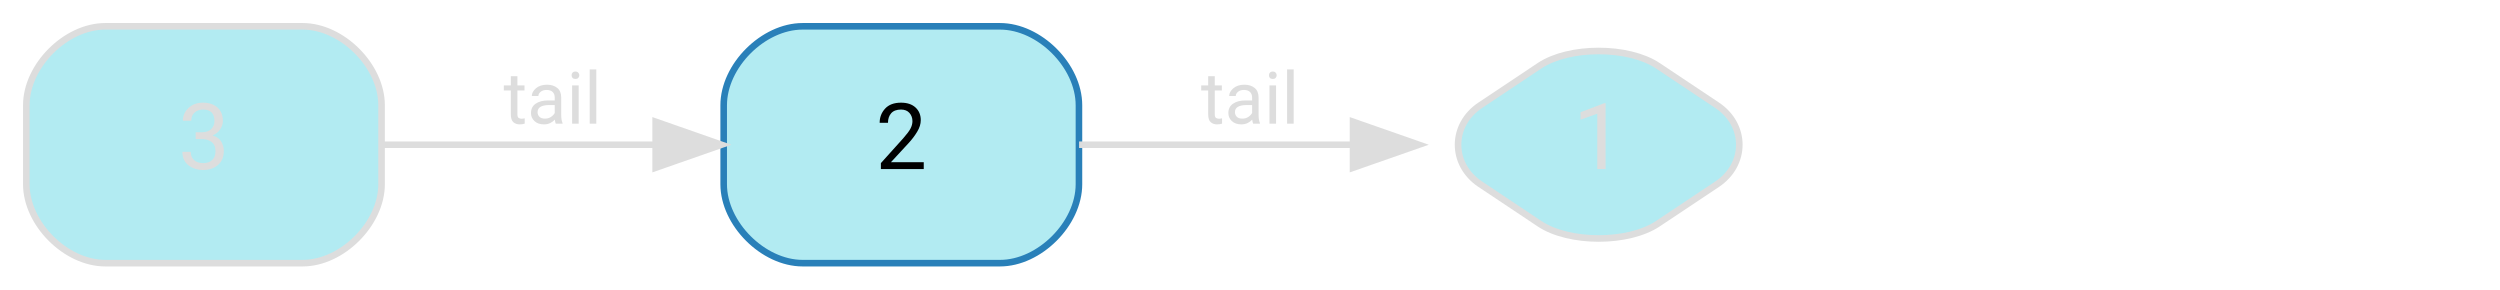
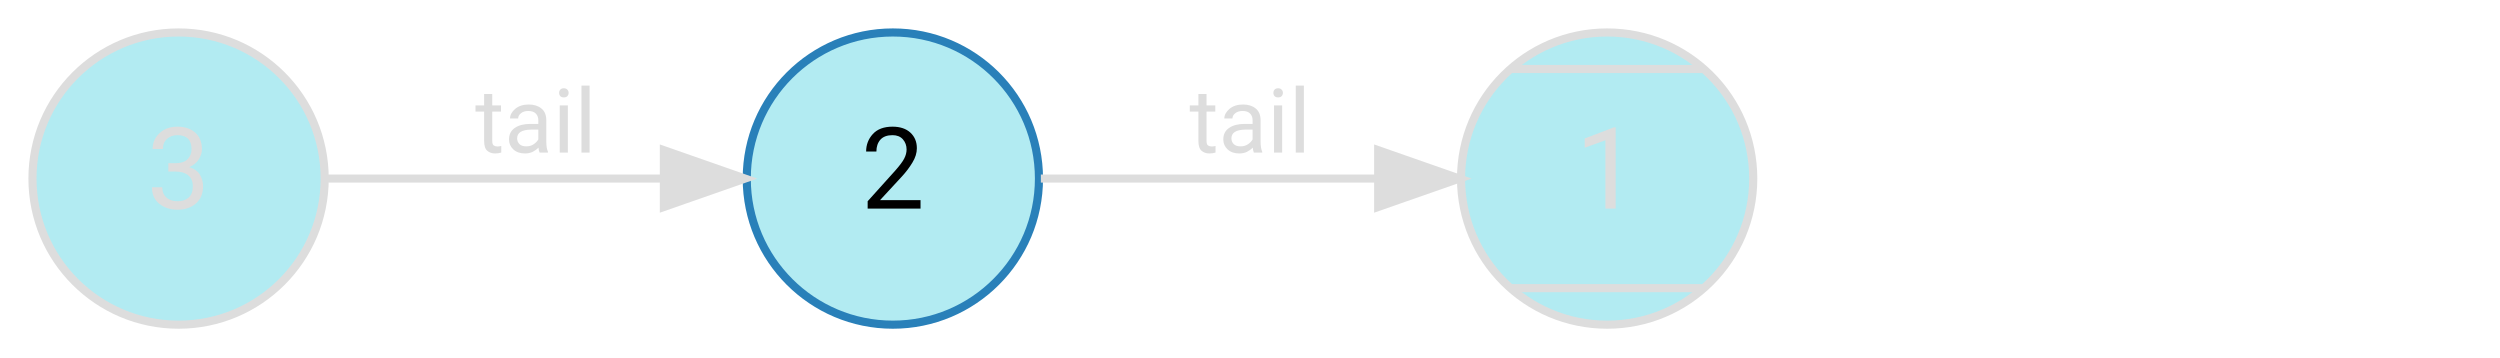
- <svg xmlns="http://www.w3.org/2000/svg" width="380pt" height="44pt" viewBox="0.00 0.00 380.00 44.00">
+ <svg xmlns="http://www.w3.org/2000/svg" width="308pt" height="44pt" viewBox="0.00 0.00 308.00 44.00">
  <g id="graph0" class="graph" transform="scale(1 1) rotate(0) translate(4 40)">
    <g id="node1" class="node">
-       <path fill="#b2ebf2" stroke="#dddddd" d="M42,-36C42,-36 12,-36 12,-36 6,-36 0,-30 0,-24 0,-24 0,-12 0,-12 0,-6 6,0 12,0 12,0 42,0 42,0 48,0 54,-6 54,-12 54,-12 54,-24 54,-24 54,-30 48,-36 42,-36" />
-       <text text-anchor="middle" x="27" y="-14.3" font-family="Segoe UI,Roboto,Helvetica,Arial,sans-serif" font-size="14.00" fill="#dddddd">3</text>
+       <ellipse fill="#b2ebf2" stroke="#dddddd" cx="18" cy="-18" rx="18" ry="18" />
+       <text text-anchor="middle" x="18" y="-14.3" font-family="Segoe UI,Roboto,Helvetica,Arial,sans-serif" font-size="14.00" fill="#dddddd">3</text>
    </g>
    <g id="node2" class="node">
-       <path fill="#b2ebf2" stroke="#2980b9" d="M148,-36C148,-36 118,-36 118,-36 112,-36 106,-30 106,-24 106,-24 106,-12 106,-12 106,-6 112,0 118,0 118,0 148,0 148,0 154,0 160,-6 160,-12 160,-12 160,-24 160,-24 160,-30 154,-36 148,-36" />
-       <text text-anchor="middle" x="133" y="-14.3" font-family="Segoe UI,Roboto,Helvetica,Arial,sans-serif" font-size="14.00" fill="#000000">2</text>
+       <ellipse fill="#b2ebf2" stroke="#2980b9" cx="106" cy="-18" rx="18" ry="18" />
+       <text text-anchor="middle" x="106" y="-14.3" font-family="Segoe UI,Roboto,Helvetica,Arial,sans-serif" font-size="14.00" fill="#000000">2</text>
    </g>
    <g id="edge1" class="edge">
-       <path fill="none" stroke="#dddddd" d="M54.023,-18C66.633,-18 81.851,-18 95.548,-18" />
-       <polygon fill="#dddddd" stroke="#dddddd" points="95.658,-21.5 105.658,-18 95.658,-14.5 95.658,-21.5" />
-       <text text-anchor="middle" x="80" y="-21.2" font-family="Segoe UI,Roboto,Helvetica,Arial,sans-serif" font-size="11.00" fill="#dddddd">tail</text>
+       <path fill="none" stroke="#dddddd" d="M36.234,-18C48.151,-18 63.962,-18 77.518,-18" />
+       <polygon fill="#dddddd" stroke="#dddddd" points="77.79,-21.5 87.79,-18 77.79,-14.5 77.79,-21.5" />
+       <text text-anchor="middle" x="62" y="-21.2" font-family="Segoe UI,Roboto,Helvetica,Arial,sans-serif" font-size="11.00" fill="#dddddd">tail</text>
    </g>
    <g id="node3" class="node">
-       <path fill="#b2ebf2" stroke="#dddddd" d="M230,-30C230,-30 221,-24 221,-24 216.5,-21 216.5,-15 221,-12 221,-12 230,-6 230,-6 234.5,-3 243.5,-3 248,-6 248,-6 257,-12 257,-12 261.5,-15 261.5,-21 257,-24 257,-24 248,-30 248,-30 243.5,-33 234.5,-33 230,-30" />
-       <text text-anchor="middle" x="239" y="-14.3" font-family="Segoe UI,Roboto,Helvetica,Arial,sans-serif" font-size="14.00" fill="#dddddd">1</text>
+       <ellipse fill="#b2ebf2" stroke="#dddddd" cx="194" cy="-18" rx="18" ry="18" />
+       <polyline fill="none" stroke="#dddddd" points="205.905,-31.5 182.095,-31.5 " />
+       <polyline fill="none" stroke="#dddddd" points="205.905,-4.5 182.095,-4.5 " />
+       <text text-anchor="middle" x="194" y="-14.3" font-family="Segoe UI,Roboto,Helvetica,Arial,sans-serif" font-size="14.00" fill="#dddddd">1</text>
    </g>
    <g id="edge2" class="edge">
-       <path fill="none" stroke="#dddddd" d="M160.023,-18C172.633,-18 187.851,-18 201.548,-18" />
-       <polygon fill="#dddddd" stroke="#dddddd" points="201.658,-21.5 211.658,-18 201.658,-14.5 201.658,-21.5" />
-       <text text-anchor="middle" x="186" y="-21.2" font-family="Segoe UI,Roboto,Helvetica,Arial,sans-serif" font-size="11.00" fill="#dddddd">tail</text>
+       <path fill="none" stroke="#dddddd" d="M124.234,-18C136.151,-18 151.962,-18 165.518,-18" />
+       <polygon fill="#dddddd" stroke="#dddddd" points="165.79,-21.5 175.79,-18 165.79,-14.5 165.79,-21.5" />
+       <text text-anchor="middle" x="150" y="-21.2" font-family="Segoe UI,Roboto,Helvetica,Arial,sans-serif" font-size="11.00" fill="#dddddd">tail</text>
    </g>
  </g>
</svg>
